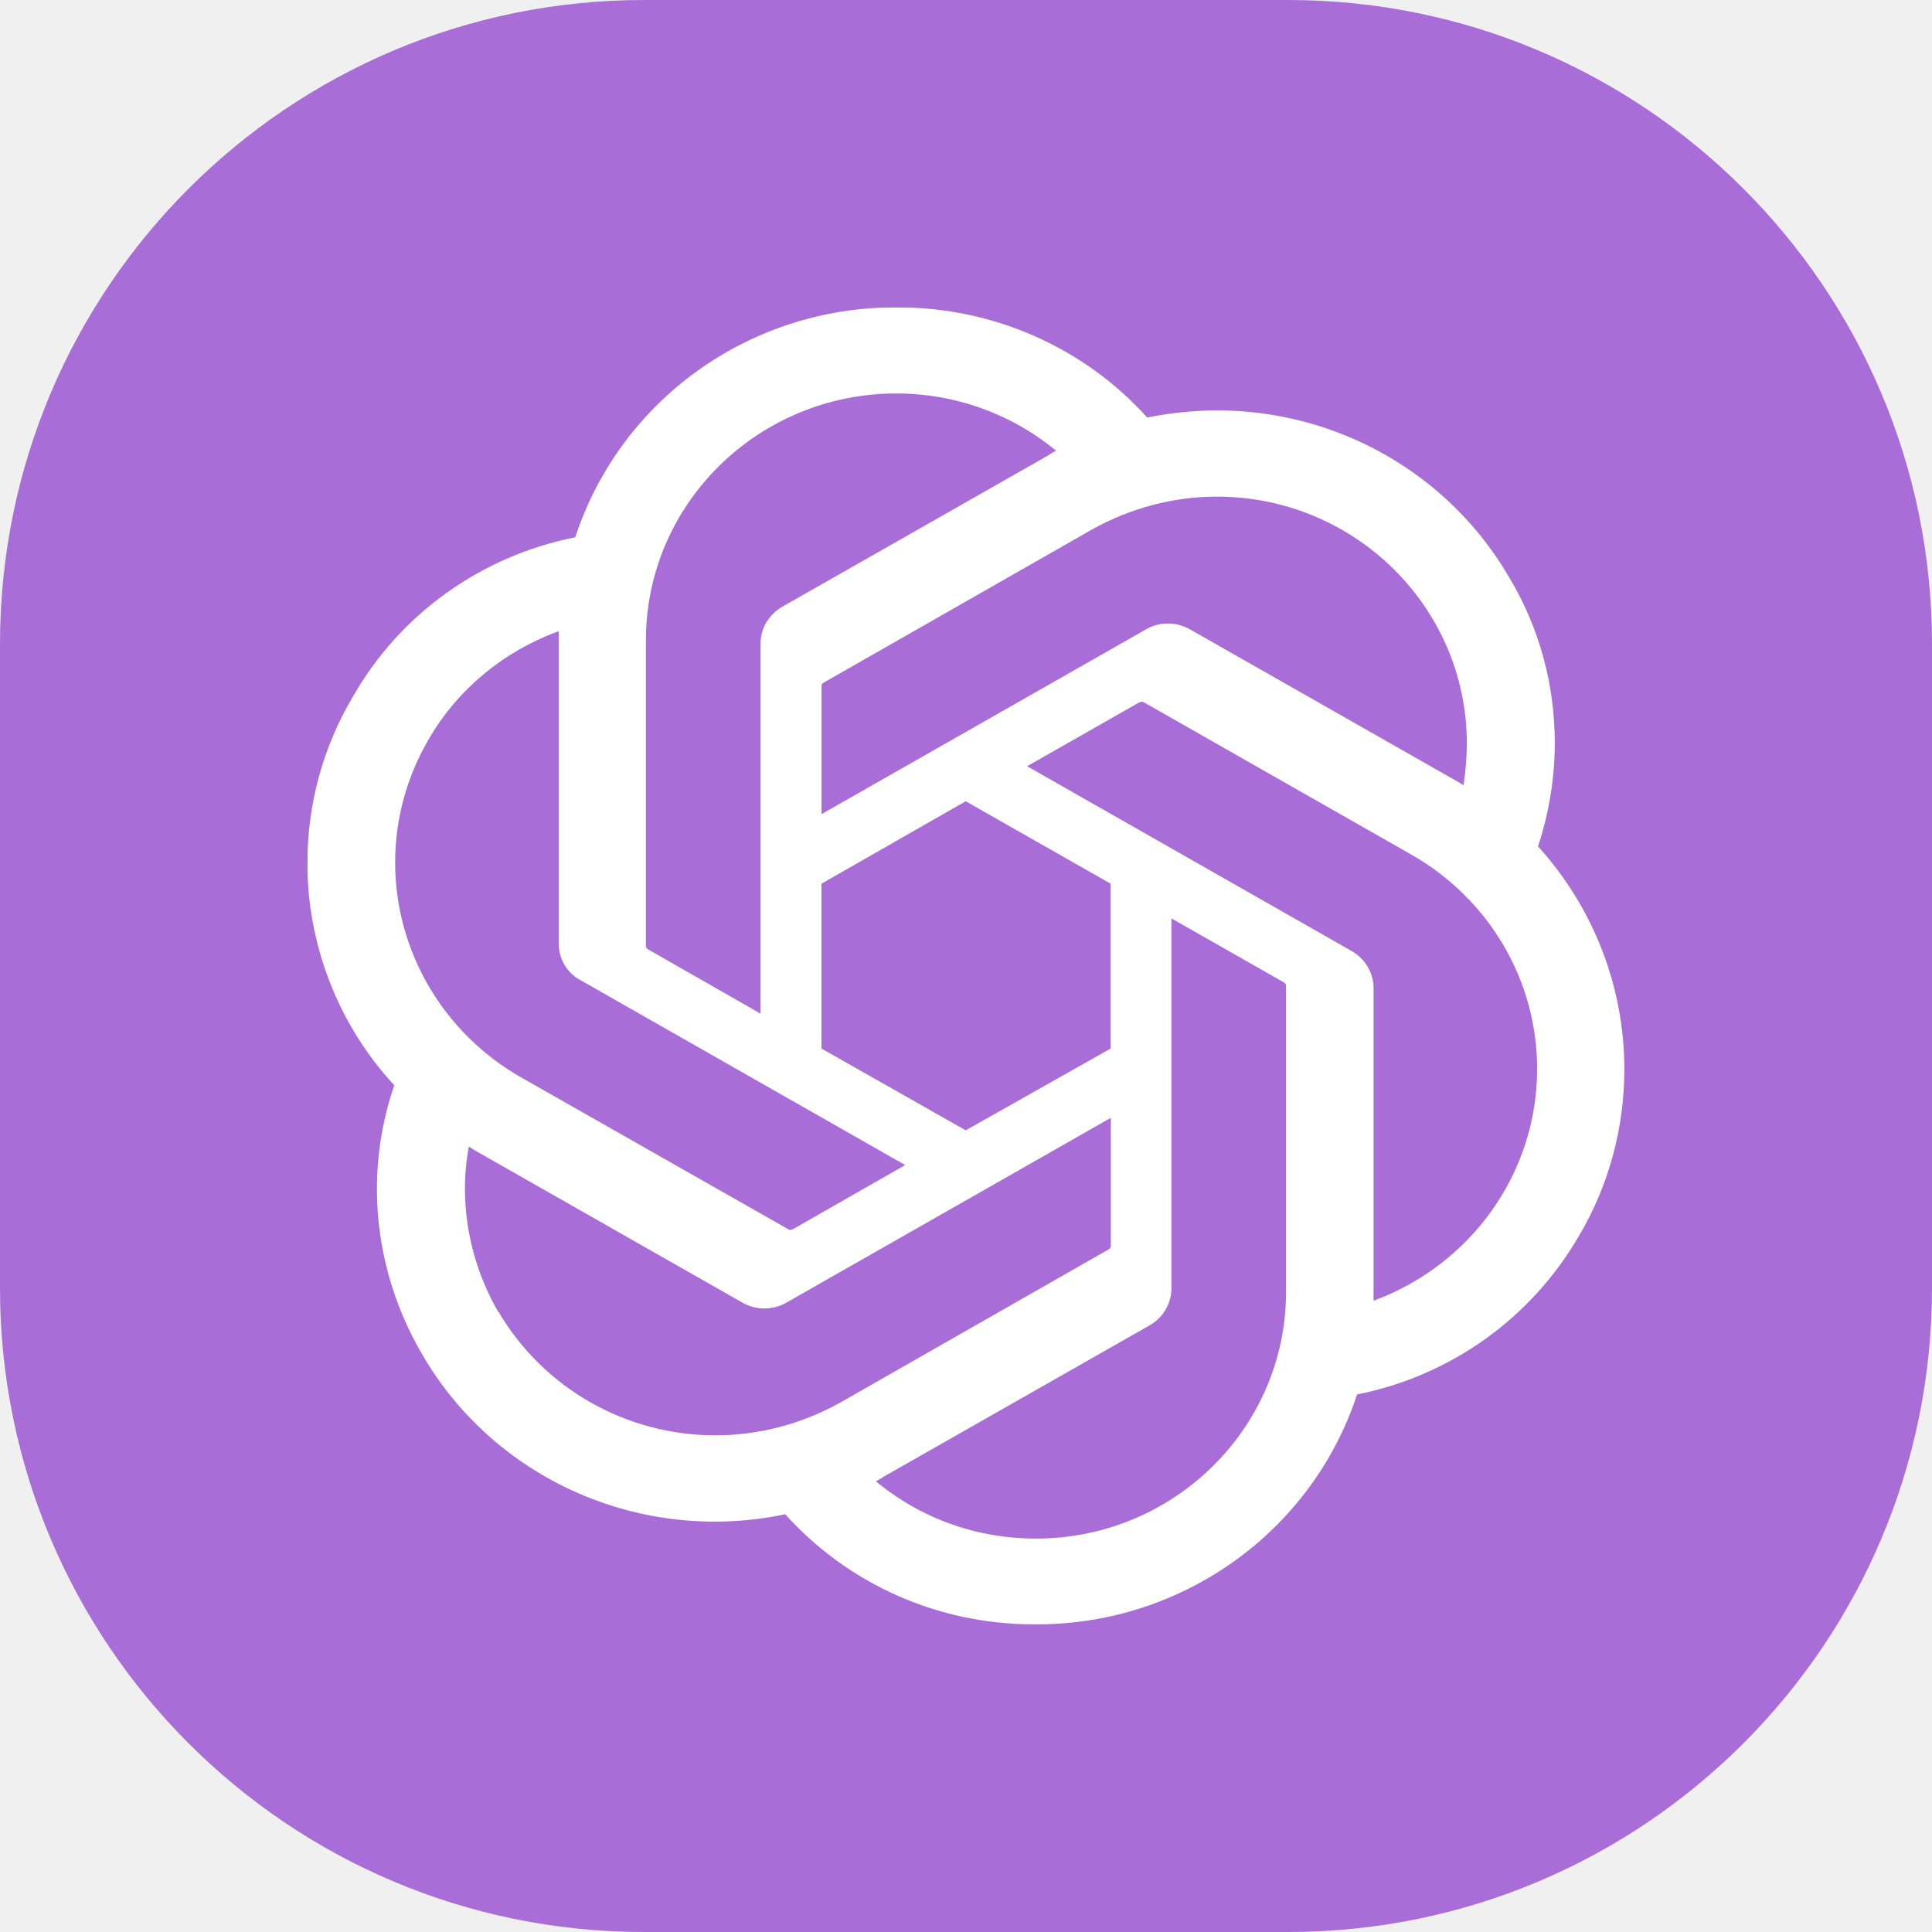
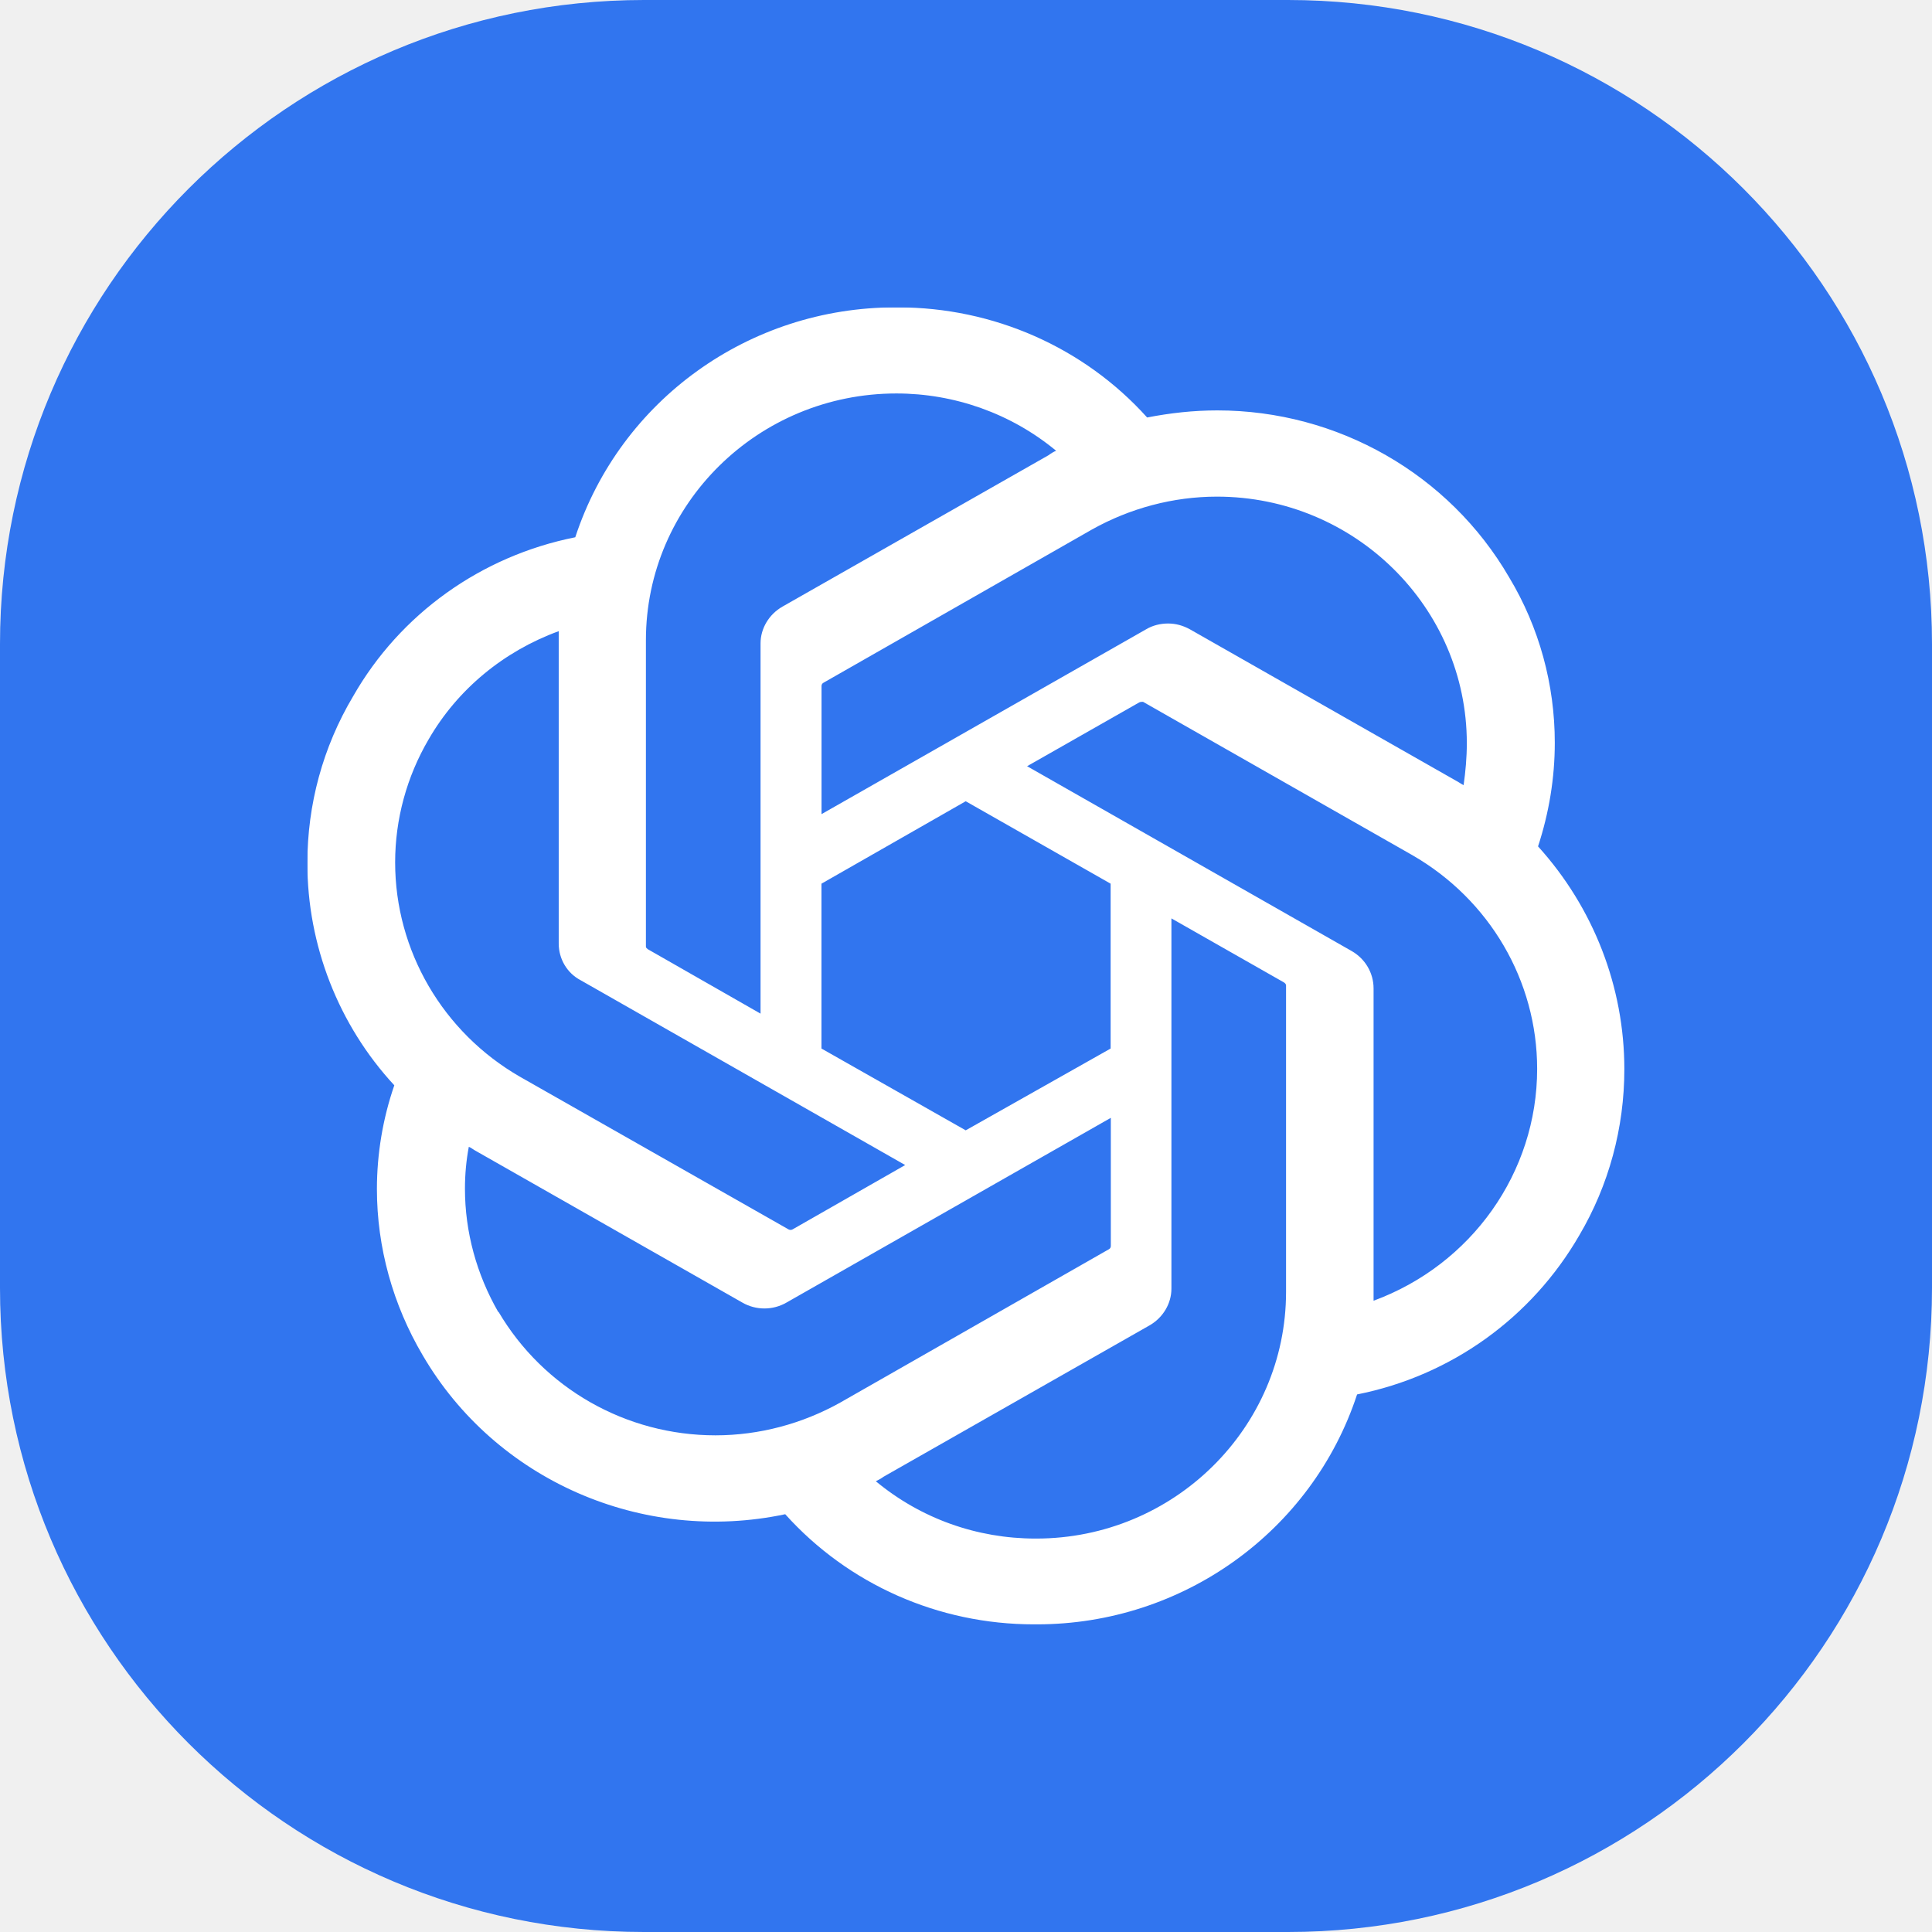
<svg xmlns="http://www.w3.org/2000/svg" xmlns:xlink="http://www.w3.org/1999/xlink" width="30" height="30" viewBox="0 0 30 30" fill="none">
  <defs>
    <rect id="path_0" x="0" y="0" width="30" height="30" />
    <rect id="path_1" x="0" y="0" width="20.455" height="20.455" />
  </defs>
  <g opacity="1" transform="translate(0 0)  rotate(0 15 15)">
-     <rect fill="#a96dd8" opacity="1" transform="translate(0 0)  rotate(0 15 15)" x="0" y="0" width="30" height="30" rx="10" />
+     <rect fill="#3175EF" opacity="1" transform="translate(0 0)  rotate(0 15 15)" x="0" y="0" width="30" height="30" rx="10" />
    <mask id="bg-mask-0" fill="white">
      <use xlink:href="#path_0" />
    </mask>
    <g mask="url(#bg-mask-0)">
      <g opacity="1" transform="translate(4.772727 4.772727)  rotate(0 10.22727 10.22727)">
        <mask id="bg-mask-1" fill="white">
          <use xlink:href="#path_1" />
        </mask>
        <g mask="url(#bg-mask-1)">
          <path id="分组 1" fill-rule="evenodd" style="fill:#ffffff" transform="translate(0 0)  rotate(0 10.22727 10.22727)" opacity="1" d="M19.11 8.37L19.11 8.37C19.28 7.85 19.37 7.31 19.37 6.76C19.37 5.86 19.13 4.97 18.66 4.19C17.73 2.59 16 1.6 14.13 1.6C13.76 1.6 13.4 1.64 13.04 1.71C12.06 0.62 10.65 0 9.17 0L9.14 0L9.13 0C6.86 0 4.86 1.44 4.16 3.57C2.7 3.86 1.44 4.76 0.71 6.04C0.24 6.83 0 7.72 0 8.63C0 9.9 0.48 11.14 1.35 12.08C1.17 12.6 1.08 13.15 1.08 13.69C1.08 14.6 1.33 15.49 1.79 16.27C2.92 18.21 5.2 19.21 7.42 18.74C8.4 19.83 9.8 20.45 11.28 20.45L11.31 20.45L11.33 20.45C13.59 20.45 15.6 19.01 16.3 16.88C17.76 16.59 19.01 15.69 19.75 14.41C20.21 13.63 20.45 12.74 20.45 11.83C20.45 10.55 19.97 9.32 19.11 8.37Z M8.947 18.158C8.907 18.188 8.867 18.208 8.827 18.228C9.527 18.808 10.397 19.118 11.307 19.118L11.317 19.118C13.457 19.118 15.197 17.398 15.197 15.288L15.197 10.528C15.197 10.508 15.177 10.488 15.157 10.478L13.417 9.488L13.417 15.238C13.417 15.468 13.287 15.688 13.077 15.808L8.947 18.158Z M8.277 17.005L12.447 14.625C12.466 14.615 12.476 14.595 12.476 14.575L12.476 14.575L12.476 12.585L7.437 15.455C7.227 15.575 6.967 15.575 6.757 15.455L2.627 13.105C2.587 13.085 2.537 13.045 2.507 13.035C2.467 13.245 2.447 13.465 2.447 13.685C2.447 14.355 2.627 15.015 2.967 15.605L2.967 15.595C3.667 16.785 4.947 17.515 6.337 17.515C7.017 17.515 7.687 17.335 8.277 17.005Z M3.903 5.168C3.903 5.128 3.903 5.068 3.903 5.028C3.053 5.338 2.333 5.928 1.883 6.708L1.883 6.708C1.543 7.288 1.363 7.948 1.363 8.618C1.363 9.988 2.103 11.258 3.303 11.948L7.473 14.318C7.493 14.328 7.513 14.328 7.533 14.318L9.283 13.318L4.243 10.448C4.033 10.338 3.903 10.118 3.903 9.878L3.903 9.878L3.903 5.168Z M17.156 8.505L12.976 6.125C12.956 6.125 12.936 6.125 12.916 6.135L11.176 7.125L16.216 9.995C16.426 10.115 16.556 10.335 16.556 10.575C16.556 10.575 16.556 10.575 16.556 10.575L16.556 15.425C18.076 14.865 19.096 13.435 19.096 11.825C19.096 10.455 18.356 9.195 17.156 8.505Z M8.014 5.829C7.994 5.839 7.984 5.859 7.984 5.879L7.984 5.879L7.984 7.869L13.024 4.999C13.124 4.939 13.244 4.909 13.364 4.909C13.484 4.909 13.594 4.939 13.704 4.999L17.834 7.349C17.874 7.369 17.914 7.399 17.954 7.419L17.954 7.419C17.984 7.209 18.004 6.989 18.004 6.769C18.004 4.659 16.264 2.939 14.124 2.939C13.444 2.939 12.774 3.119 12.184 3.449L8.014 5.829Z M9.147 1.337C6.997 1.337 5.257 3.057 5.257 5.167L5.257 9.927C5.257 9.947 5.277 9.957 5.287 9.967L7.037 10.967L7.037 5.227L7.037 5.217C7.037 4.987 7.167 4.767 7.377 4.647L11.507 2.297C11.547 2.267 11.597 2.237 11.627 2.227C10.927 1.647 10.047 1.337 9.147 1.337Z M7.983 11.509L10.223 12.779L12.473 11.509L12.473 8.949L10.223 7.669L7.983 8.949L7.983 11.509Z " />
        </g>
      </g>
    </g>
  </g>
</svg>
